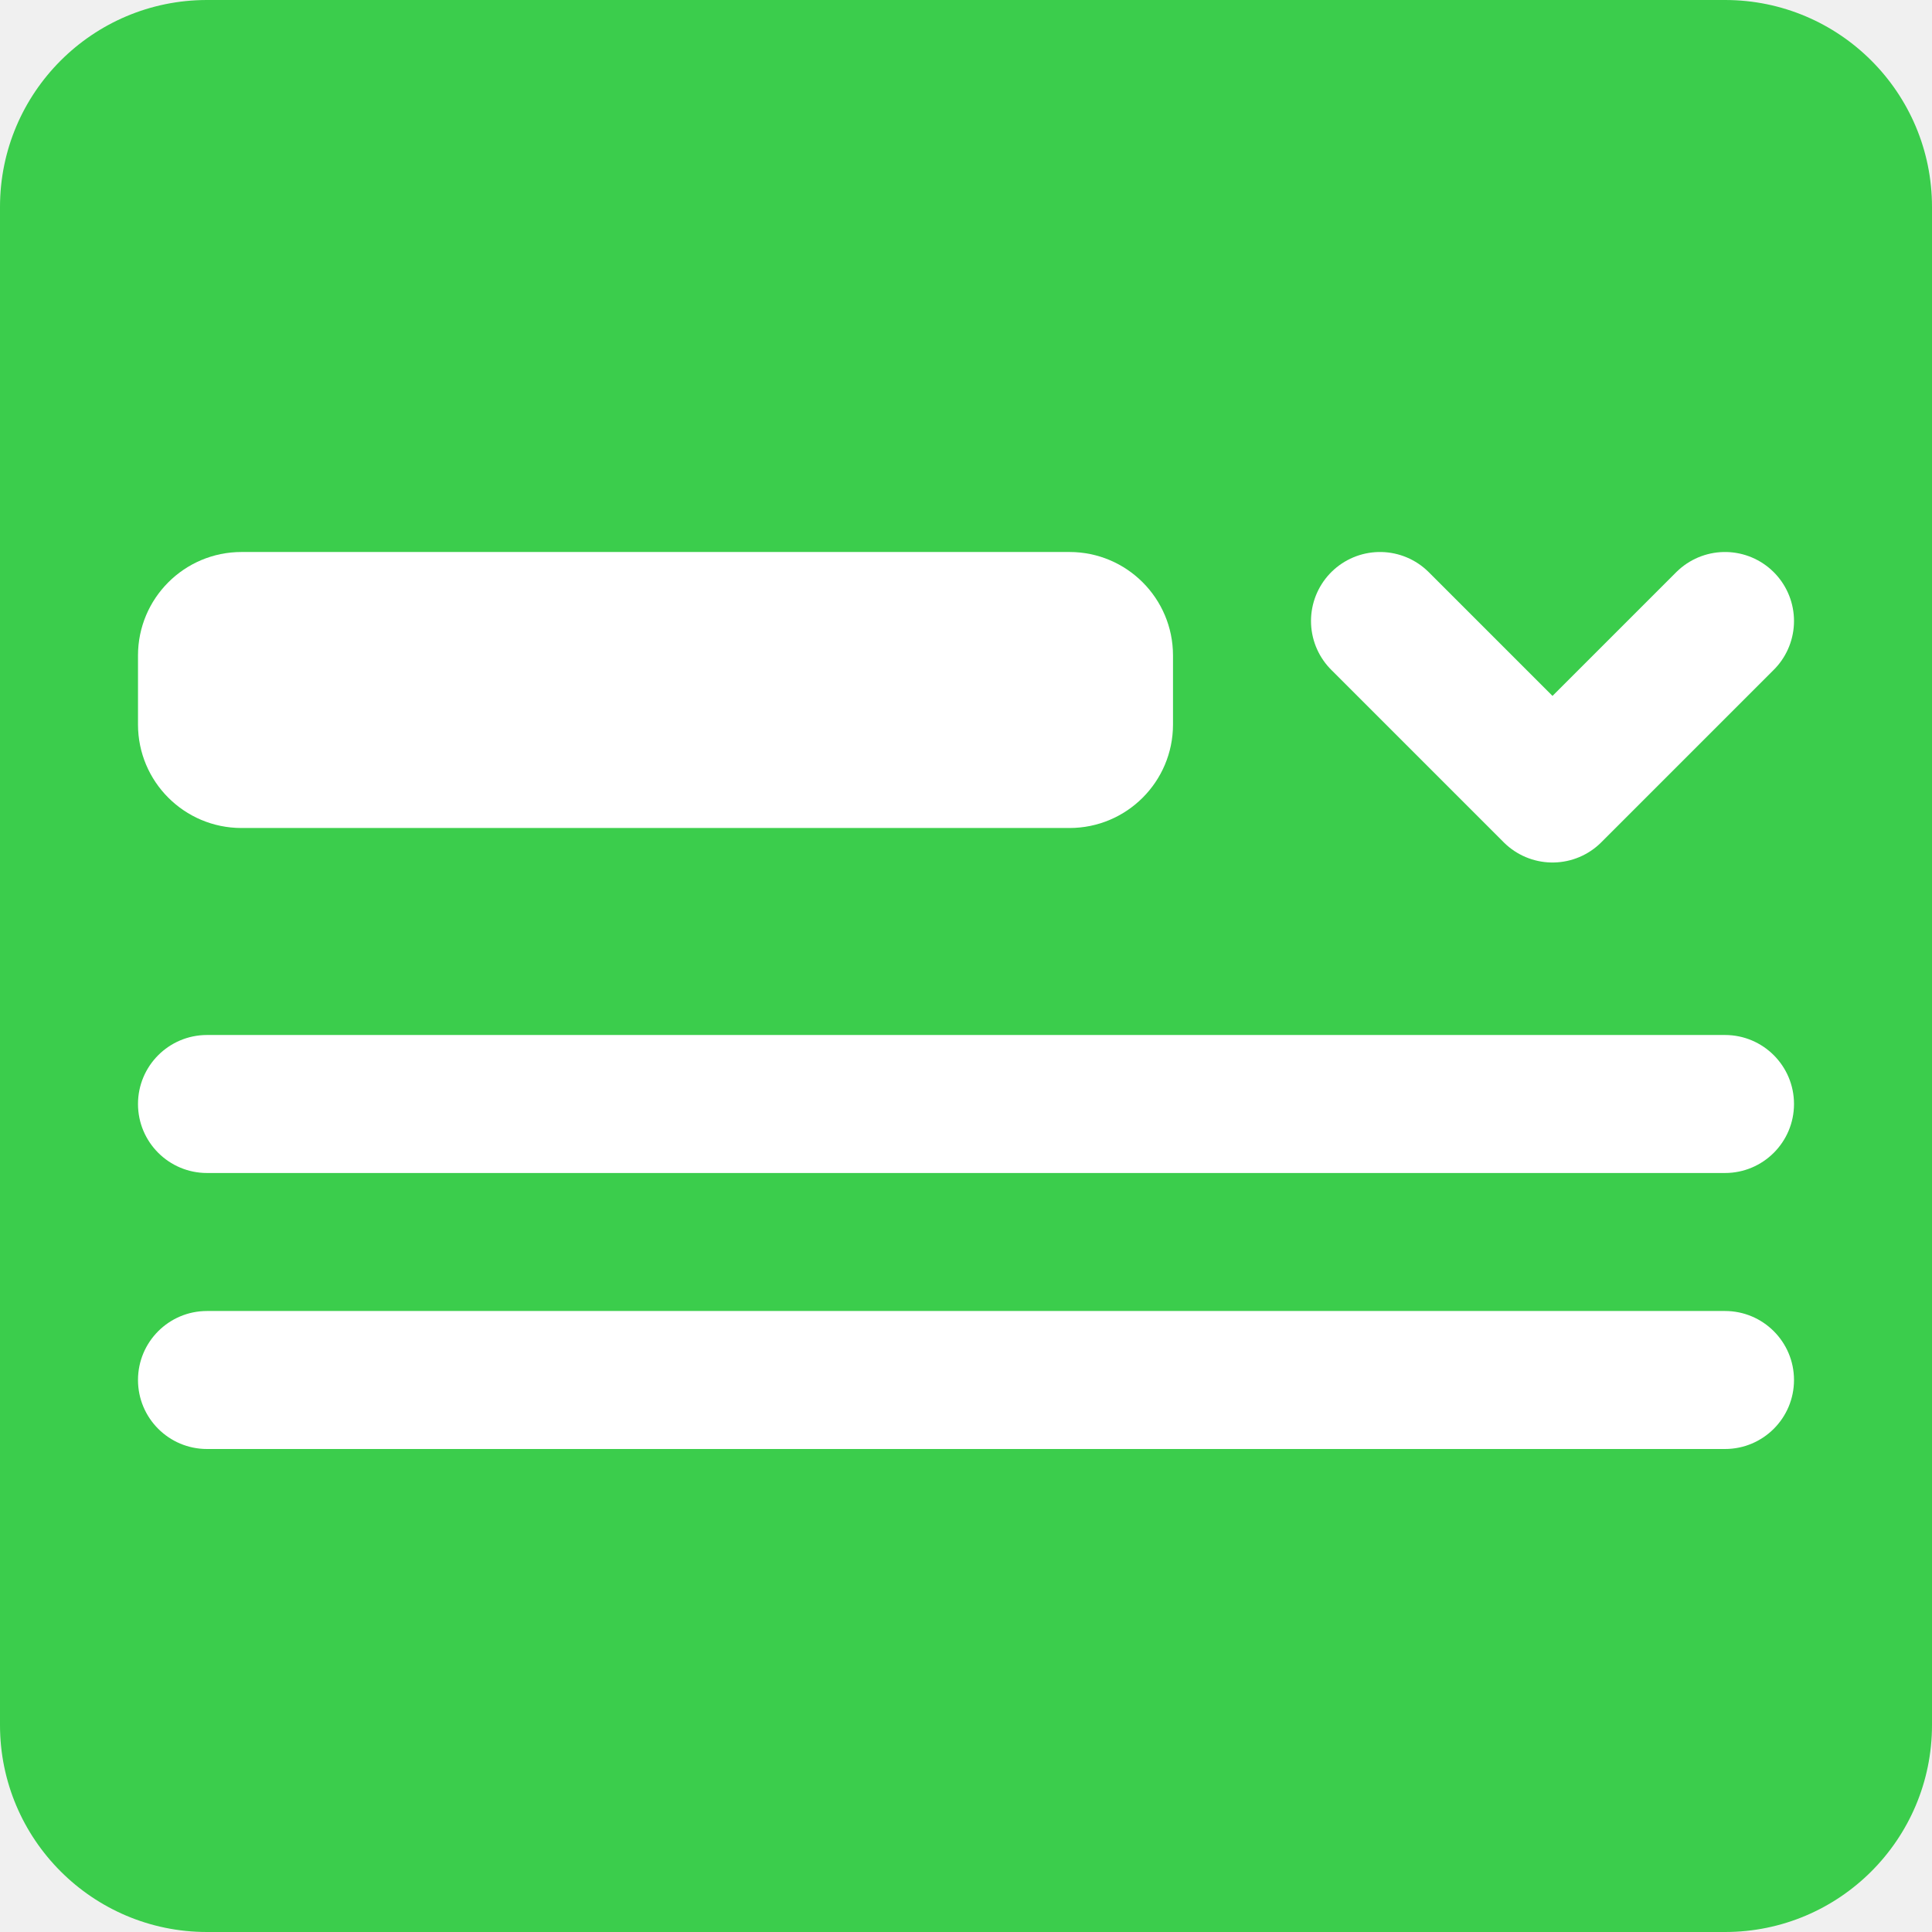
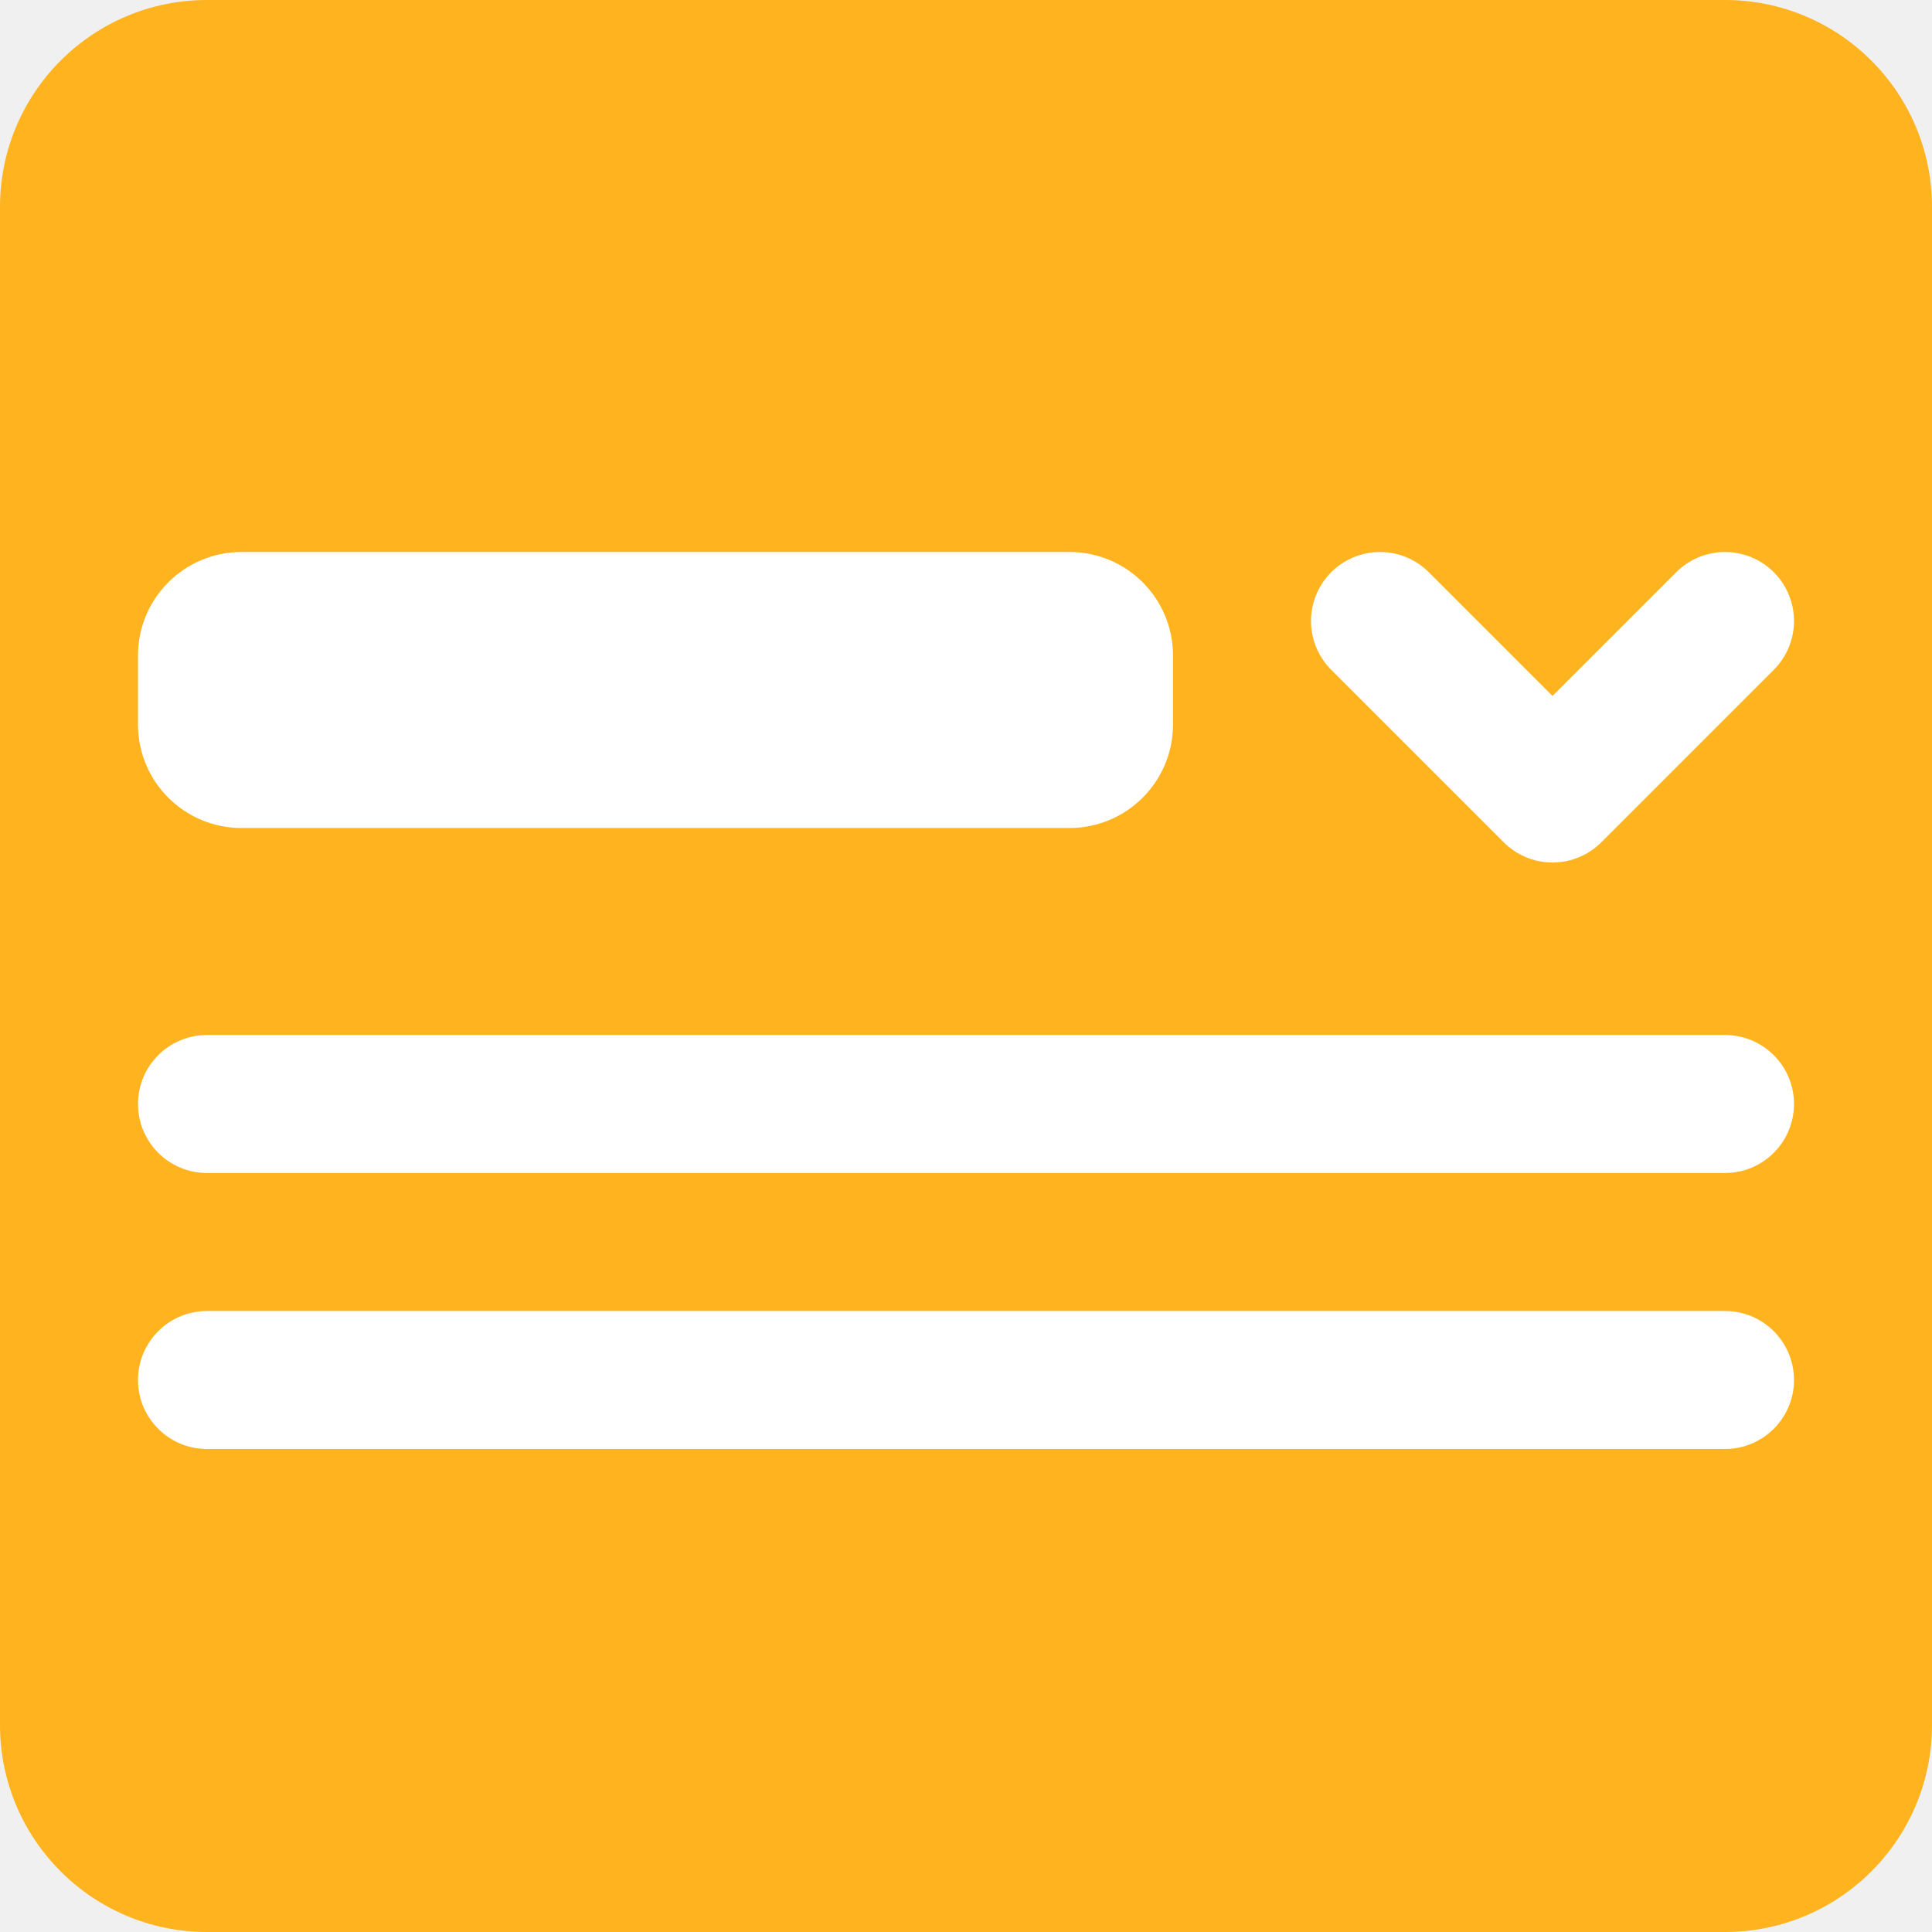
<svg xmlns="http://www.w3.org/2000/svg" width="28" height="28" viewBox="0 0 28 28" fill="none">
-   <rect width="28" height="28" rx="3" fill="#3BCD4C" />
+   <rect width="28" height="28" rx="3" fill="#ffb41f" />
  <rect x="2" y="8" width="15" height="4" rx="1.5" fill="white" />
  <rect x="2" y="15" width="24" height="2" rx="1" fill="white" />
  <rect x="2" y="19" width="24" height="2" rx="1" fill="white" />
  <path d="M20 9L22.5 11.5L25 9" stroke="white" stroke-width="2" stroke-linecap="round" stroke-linejoin="round" />
</svg>
